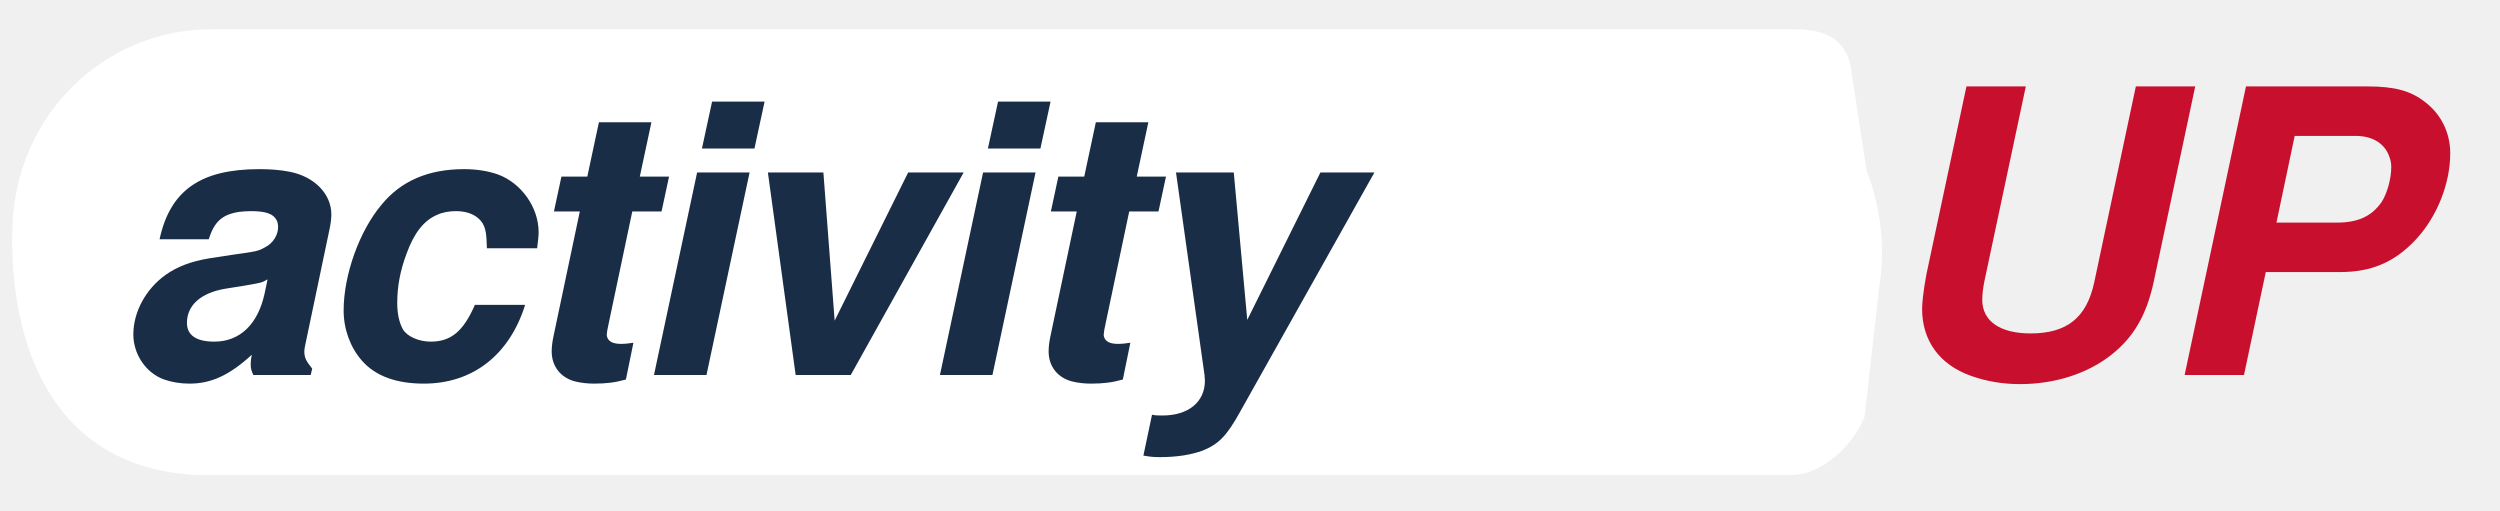
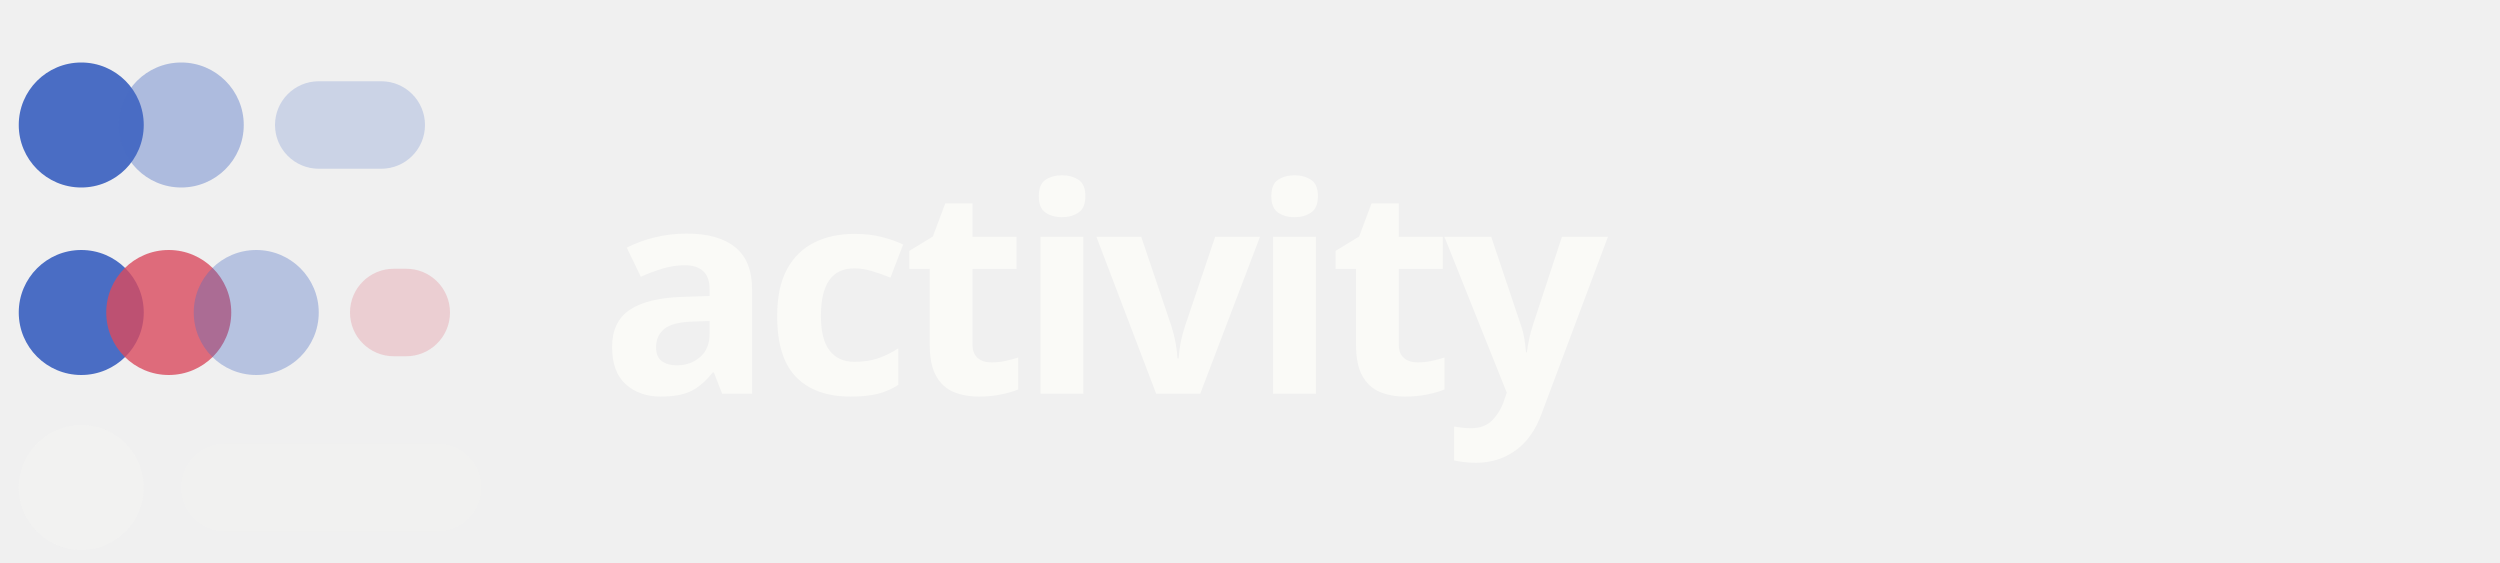
- <svg xmlns="http://www.w3.org/2000/svg" viewBox="0 0 1200 245" role="img" aria-label="activity UP">
-   <path d="M860,14 L102,14 C50,14 8,55 6,108 C4,165 25,225 95,228 L860,228 C875,228 890,213 895,200 L902,138 C905,120 903,100 896,82 L888,30 C884,17 874,14 860,14 Z" fill="#FFFFFF" />
-   <text x="55" y="180" font-family="Helvetica Neue, Helvetica, Arial Black, sans-serif" font-size="180" font-weight="900" font-style="italic" fill="#1A2D47" letter-spacing="-4">activity</text>
-   <text x="900" y="180" font-family="Helvetica Neue, Helvetica, Arial Black, sans-serif" font-size="190" font-weight="900" font-style="italic" fill="#C8102E" letter-spacing="-3">UP</text>
+ <svg xmlns="http://www.w3.org/2000/svg" width="400" height="90" viewBox="0 0 400 90" fill="none">
+   <circle cx="13" cy="20" r="10" fill="#4A6DC4" />
+   <circle cx="29" cy="20" r="10" fill="#4A6DC4" fill-opacity="0.40" />
+   <rect x="44" y="13" width="24" height="14" rx="7" fill="#4A6DC4" fill-opacity="0.22" />
+   <circle cx="13" cy="50" r="10" fill="#4A6DC4" />
+   <circle cx="27" cy="50" r="10" fill="#D94A5E" fill-opacity="0.80" />
+   <circle cx="41" cy="50" r="10" fill="#4A6DC4" fill-opacity="0.35" />
+   <rect x="56" y="43" width="16" height="14" rx="7" fill="#D94A5E" fill-opacity="0.20" />
+   <circle cx="13" cy="78" r="10" fill="#FAFAF7" fill-opacity="0.20" />
+   <rect x="29" y="71" width="48" height="14" rx="7" fill="#FAFAF7" fill-opacity="0.10" />
+   <text x="96" y="63" font-family="'Albert Sans', sans-serif" font-weight="700" font-size="46" letter-spacing="-1.5" fill="#FAFAF7">activity</text>
</svg>
